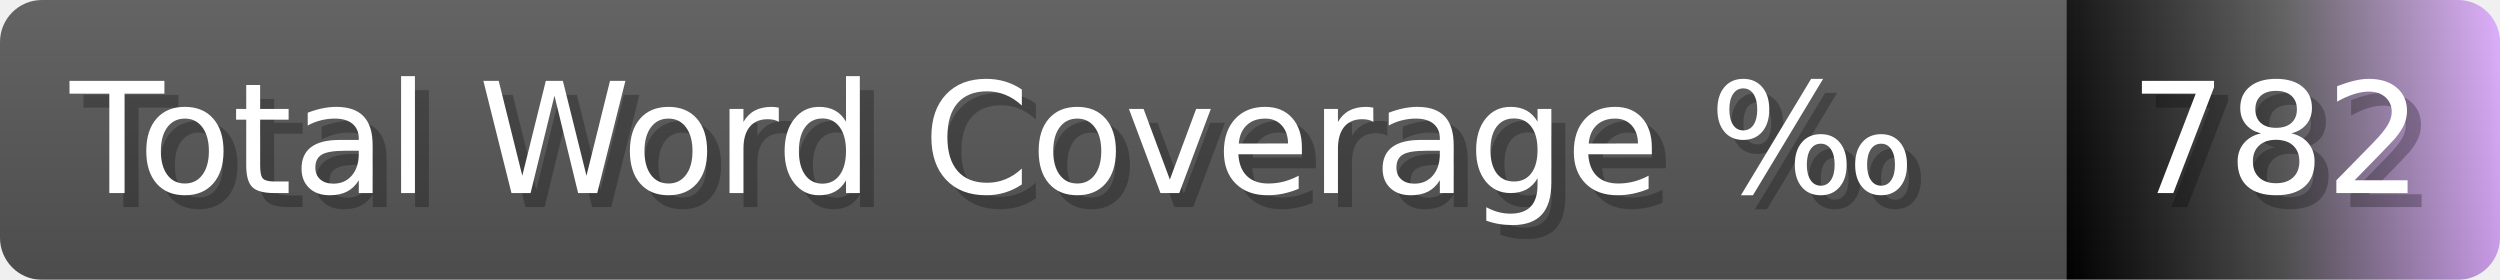
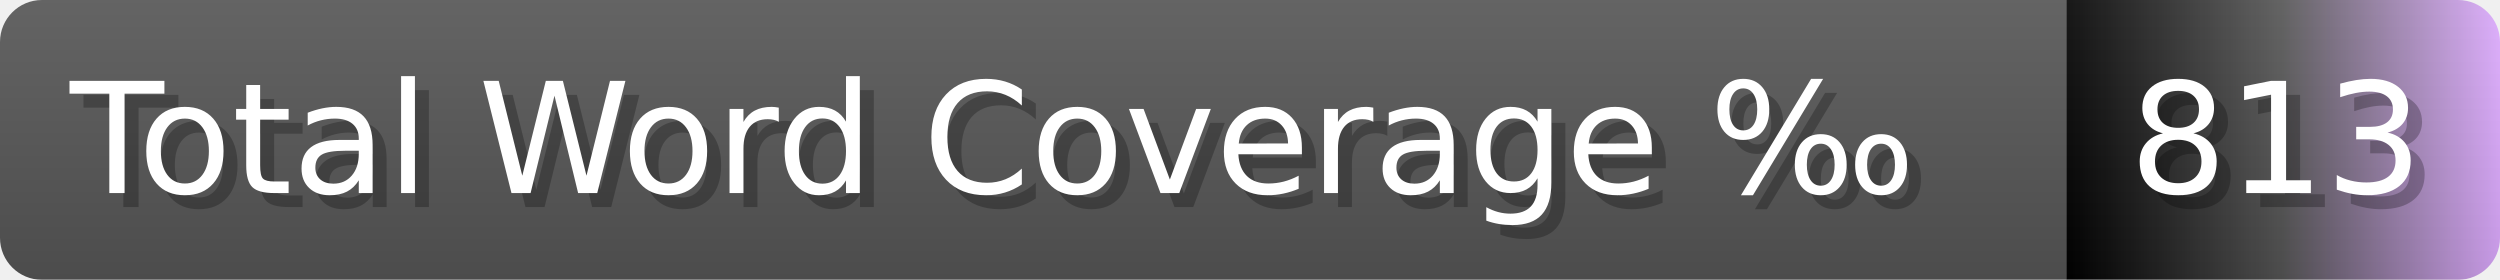
- <svg xmlns="http://www.w3.org/2000/svg" width="178.7" height="20" viewBox="0 0 1787 200" role="img" aria-label="Total Word Coverage ‰: 782">
+ <svg xmlns="http://www.w3.org/2000/svg" width="178.7" height="20" viewBox="0 0 1787 200" role="img" aria-label="Total Word Coverage ‰: 813">
  <linearGradient id="a" x2="0" y2="100%">
    <stop offset="0" stop-opacity=".1" stop-color="#EEE" />
    <stop offset="1" stop-opacity=".1" />
  </linearGradient>
  <mask id="m">
    <rect width="1787" height="200" rx="30" fill="#FFF" />
  </mask>
  <g mask="url(#m)">
    <rect width="1477" height="200" fill="#555" />
    <rect width="310" height="200" fill="url(#x)" x="1477" />
    <rect width="1787" height="200" fill="url(#a)" />
  </g>
  <g aria-hidden="true" fill="#fff" text-anchor="start" font-family="Verdana,DejaVu Sans,sans-serif" font-size="110">
    <text x="60" y="148" textLength="1377" fill="#000" opacity="0.25">Total Word Coverage ‰</text>
    <text x="50" y="138" textLength="1377">Total Word Coverage ‰</text>
-     <text x="1532" y="148" textLength="210" fill="#000" opacity="0.25">782</text>
-     <text x="1522" y="138" textLength="210">782</text>
+     <text x="1532" y="148" textLength="210" fill="#000" opacity="0.25">813</text>
+     <text x="1522" y="138" textLength="210">813</text>
  </g>
  <linearGradient id="x" x1="0%" y1="0%" x2="100%" y2="0%">
    <stop offset="0%" style="stop-color:#darkorange" />
    <stop offset="50%" style="stop-color:#555" />
    <stop offset="100%" style="stop-color:#daf" />
  </linearGradient>
</svg>
